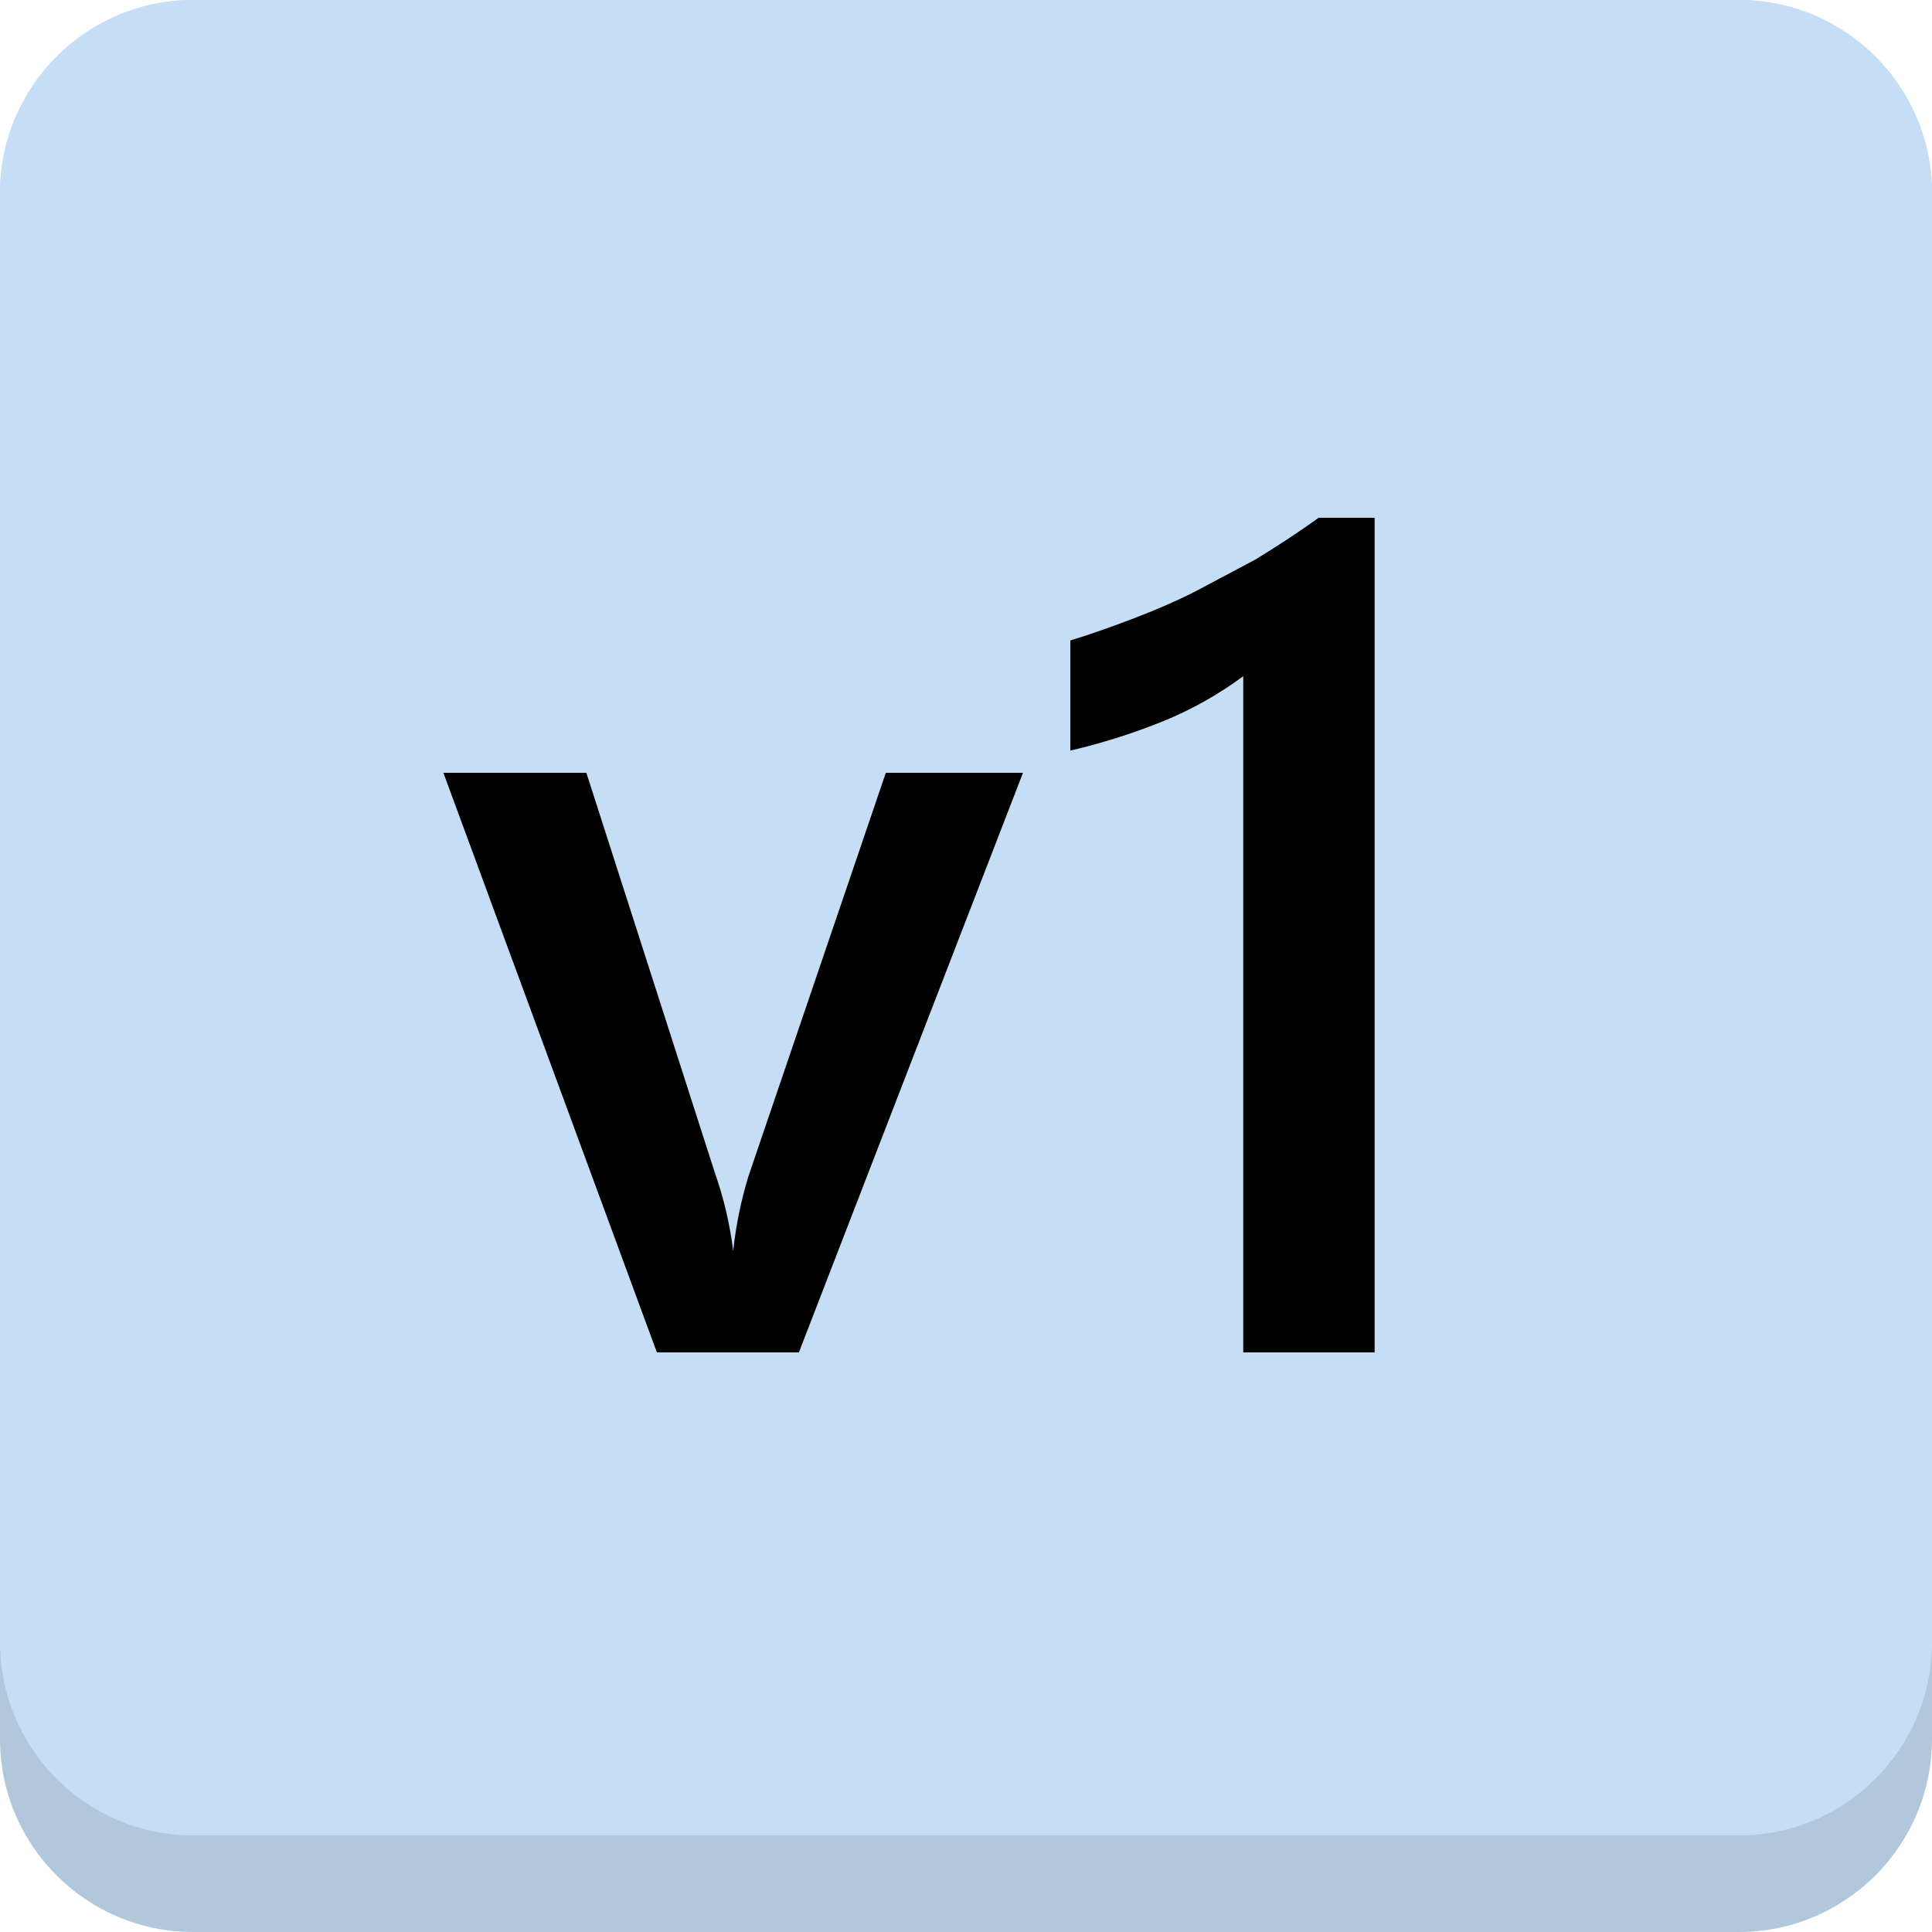
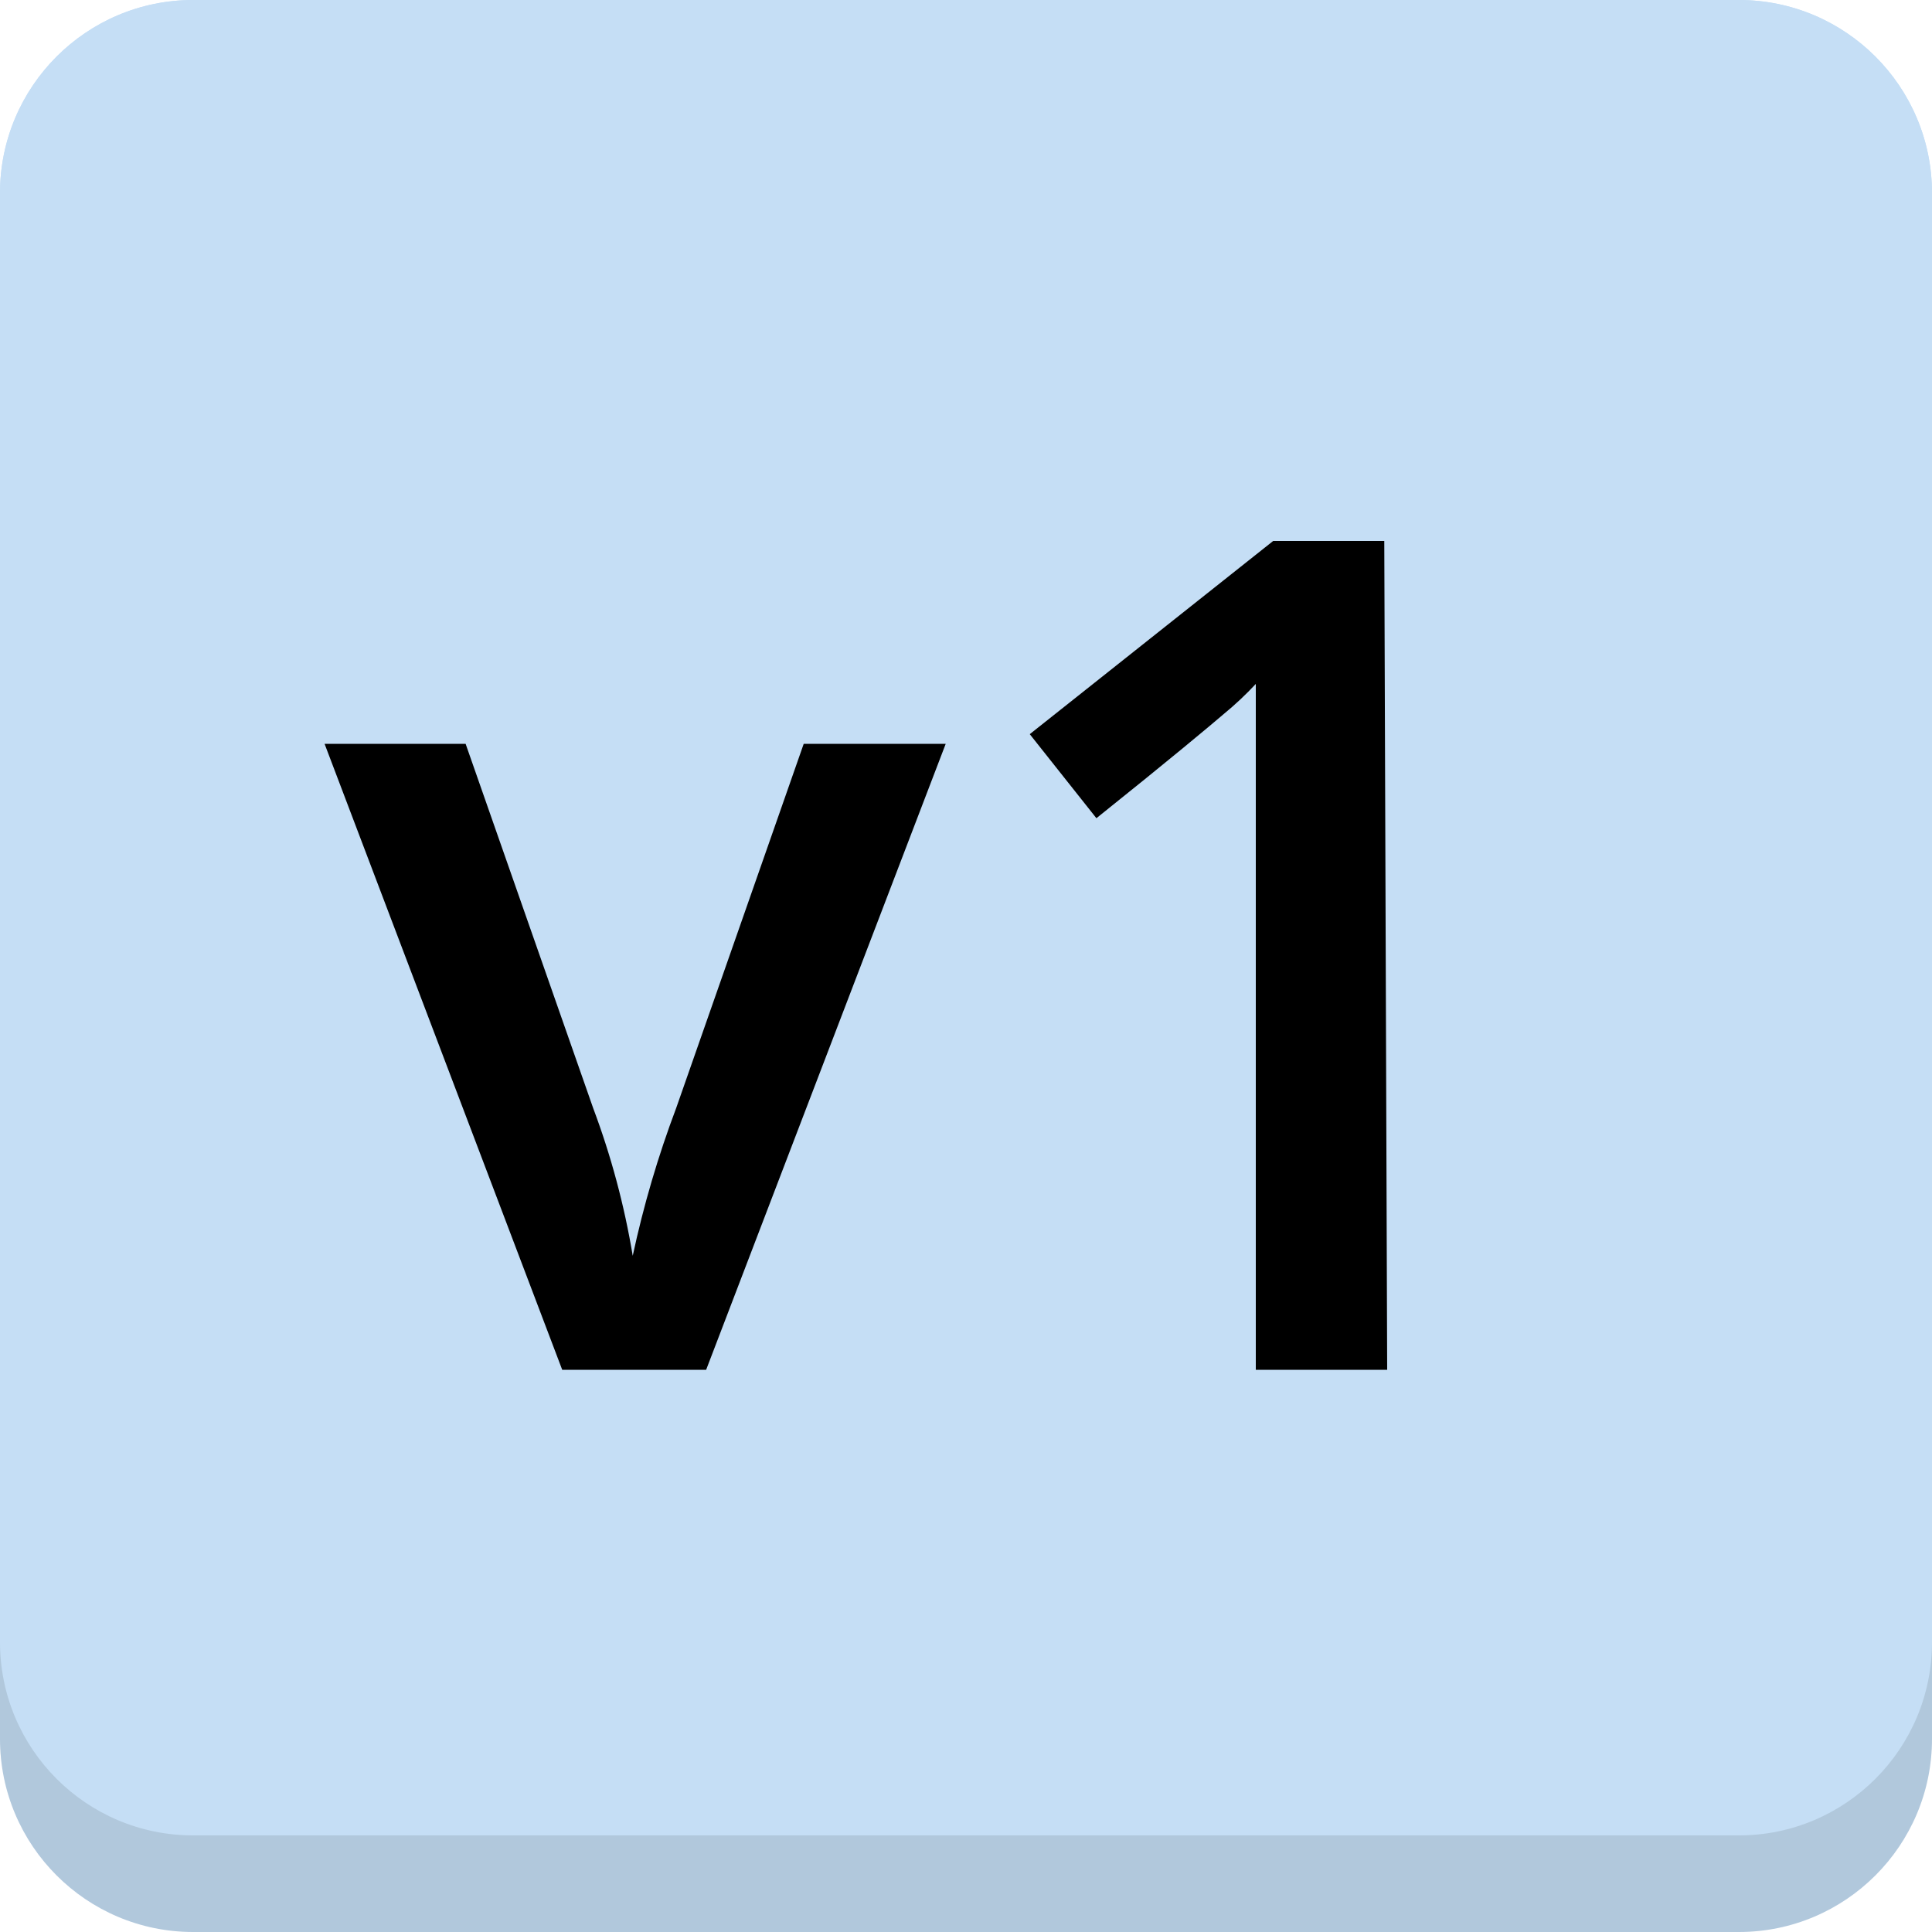
<svg xmlns="http://www.w3.org/2000/svg" id="Ebene_1" data-name="Ebene 1" width="20" height="20" viewBox="0 0 20 20">
  <rect width="20" height="20" rx="2" fill="#c5def5" />
  <path d="M0,17H20a0,0,0,0,1,0,0v1a2,2,0,0,1-2,2H2a2,2,0,0,1-2-2V17a0,0,0,0,1,0,0Z" fill="#1b1f23" opacity="0.12" />
  <rect width="20" height="19" rx="2" fill="#c5def5" />
-   <path d="M10.59,8,8.27,14H6.8L4.59,8H6.07L7.4,12.14a3.85,3.85,0,0,1,.19.81h0a4.12,4.12,0,0,1,.16-.78L9.17,8Z" />
-   <path d="M14.23,5.36V14H12.87V7a3.84,3.84,0,0,1-.79.45,6.49,6.49,0,0,1-1,.32V6.63c.23-.07.45-.15.66-.23s.42-.17.62-.27L13,5.79c.21-.13.43-.27.65-.43Z" />
+   <path d="M5.82,14.18,3.36,7.7H4.82l1.32,3.77A8.14,8.14,0,0,1,6.55,13h0A10.7,10.7,0,0,1,7,11.47L8.32,7.7H9.79L7.31,14.18Z" />
+   <path d="M14.36,14.18H13V8.65c0-.66,0-1.18,0-1.57a3.39,3.39,0,0,1-.33.31c-.14.12-.57.48-1.32,1.08l-.69-.87,2.52-2h1.15Z" />
</svg>
